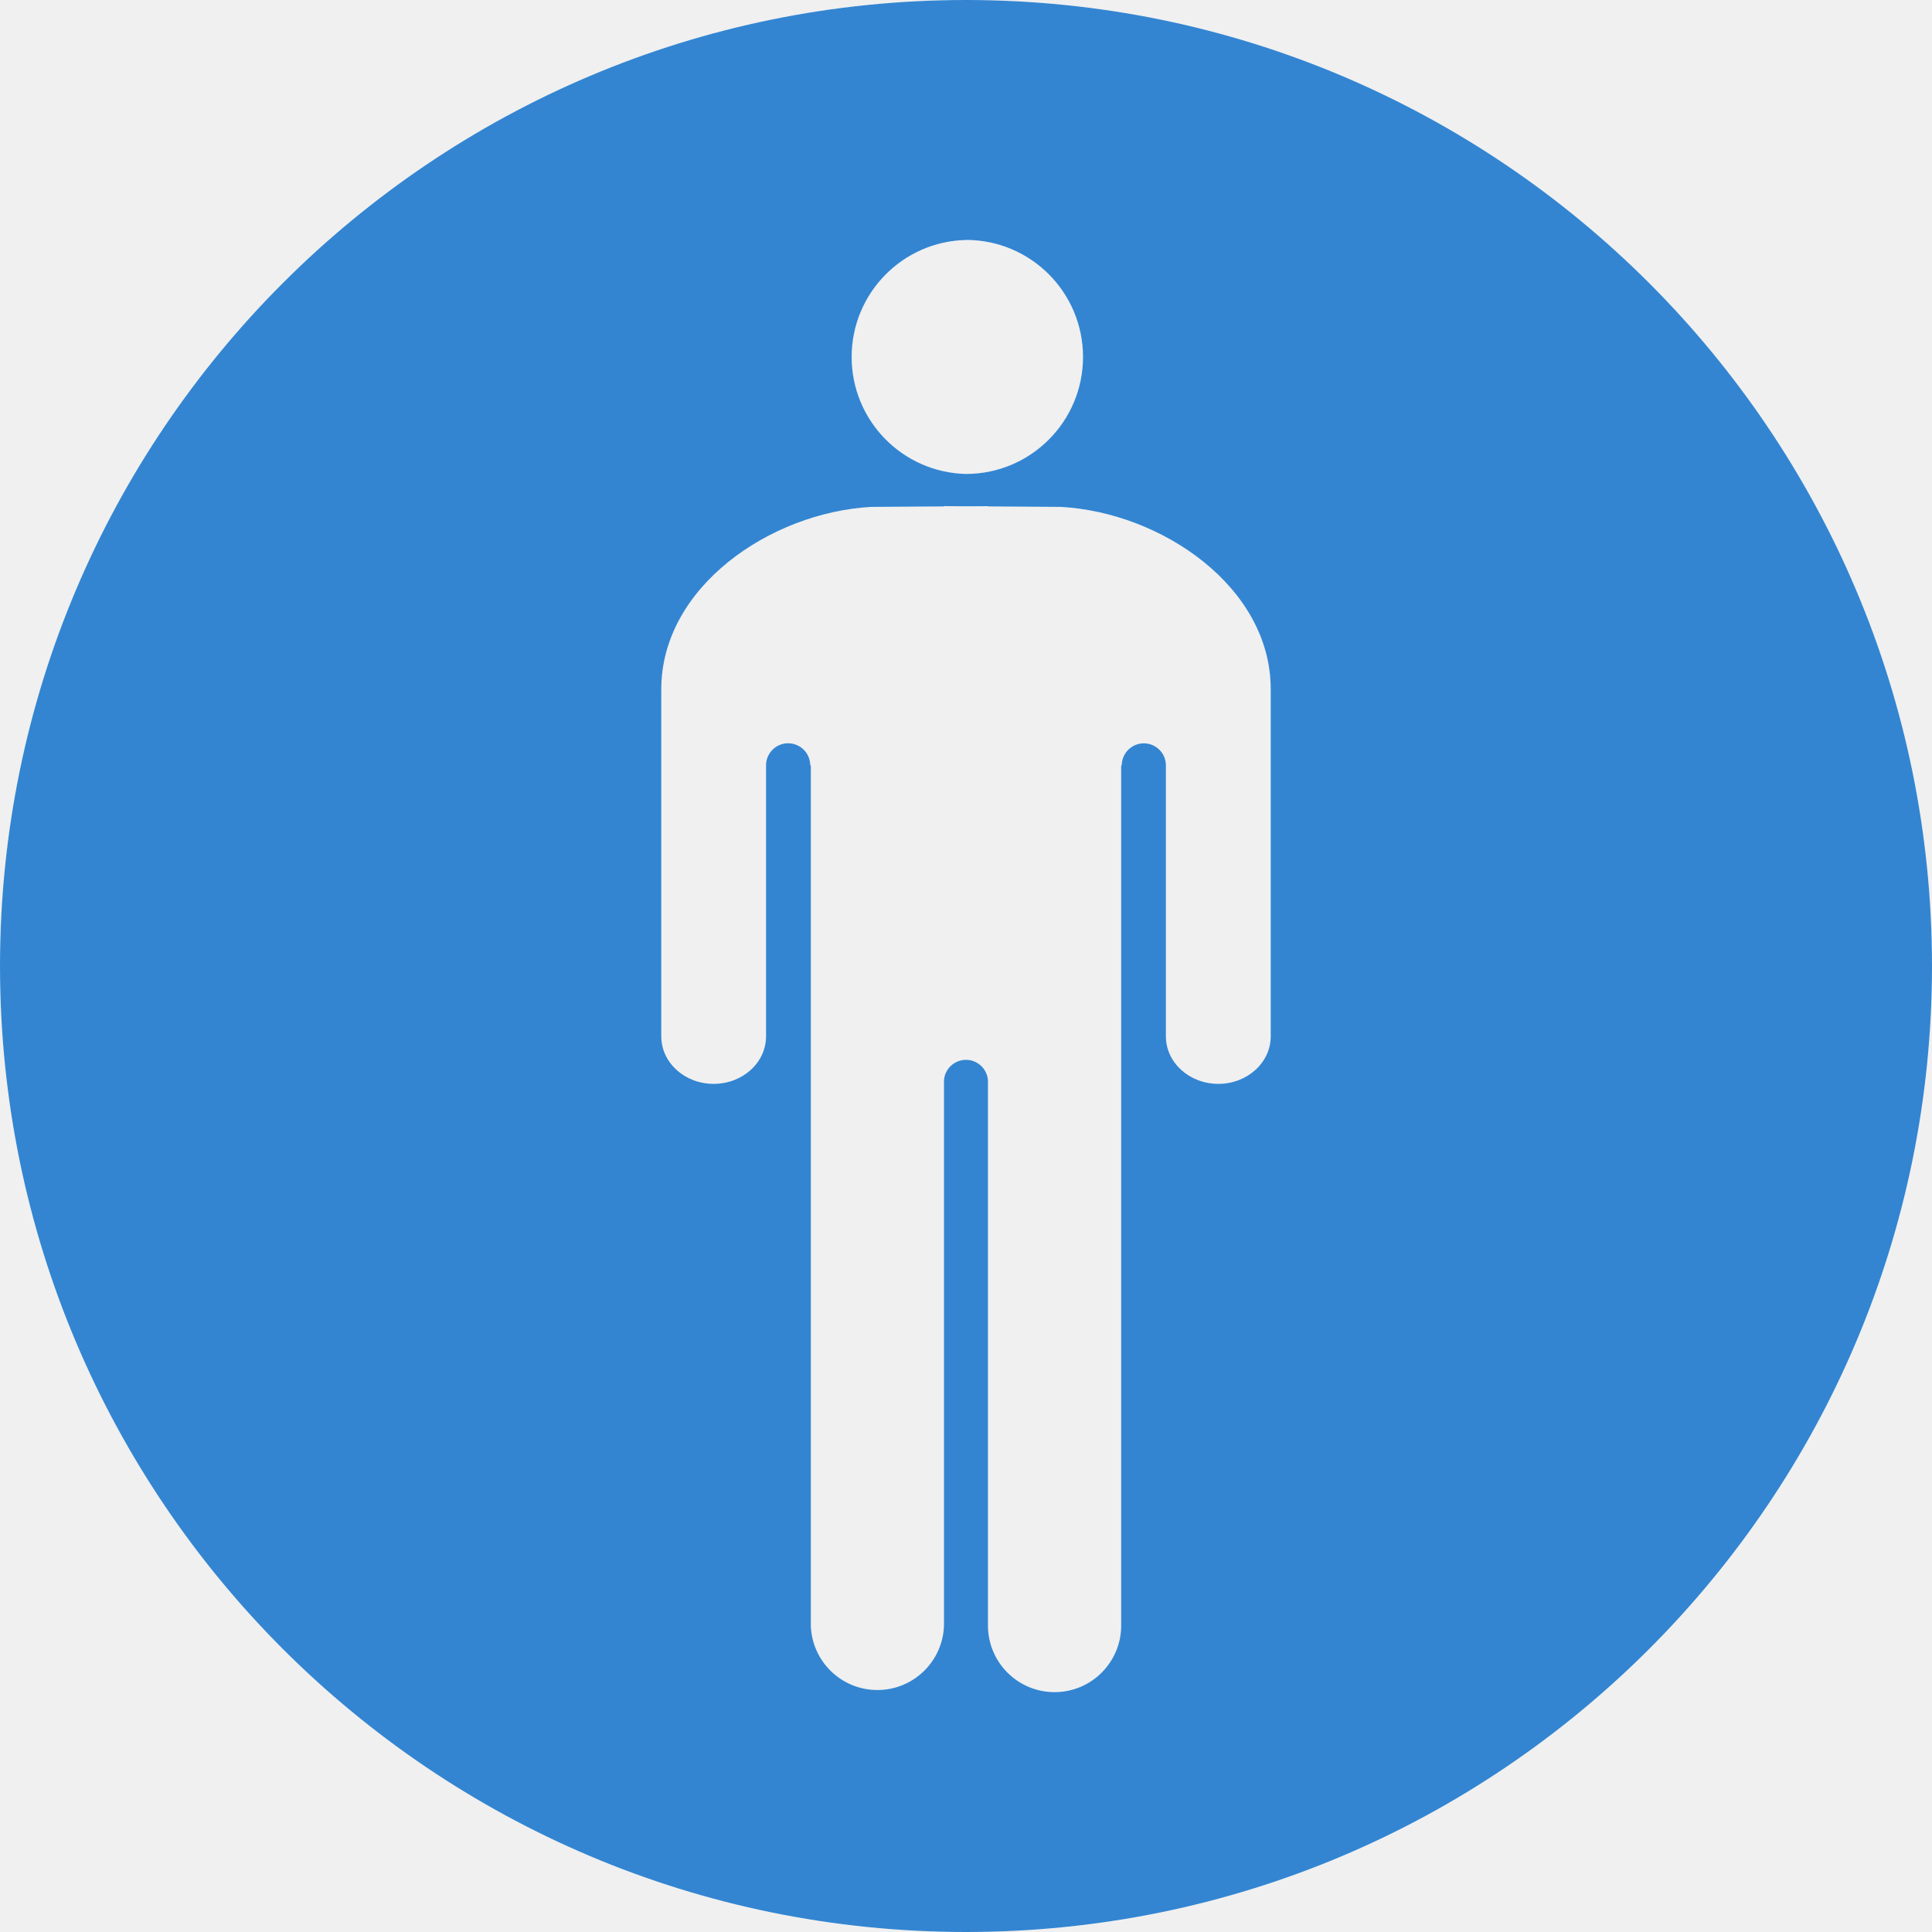
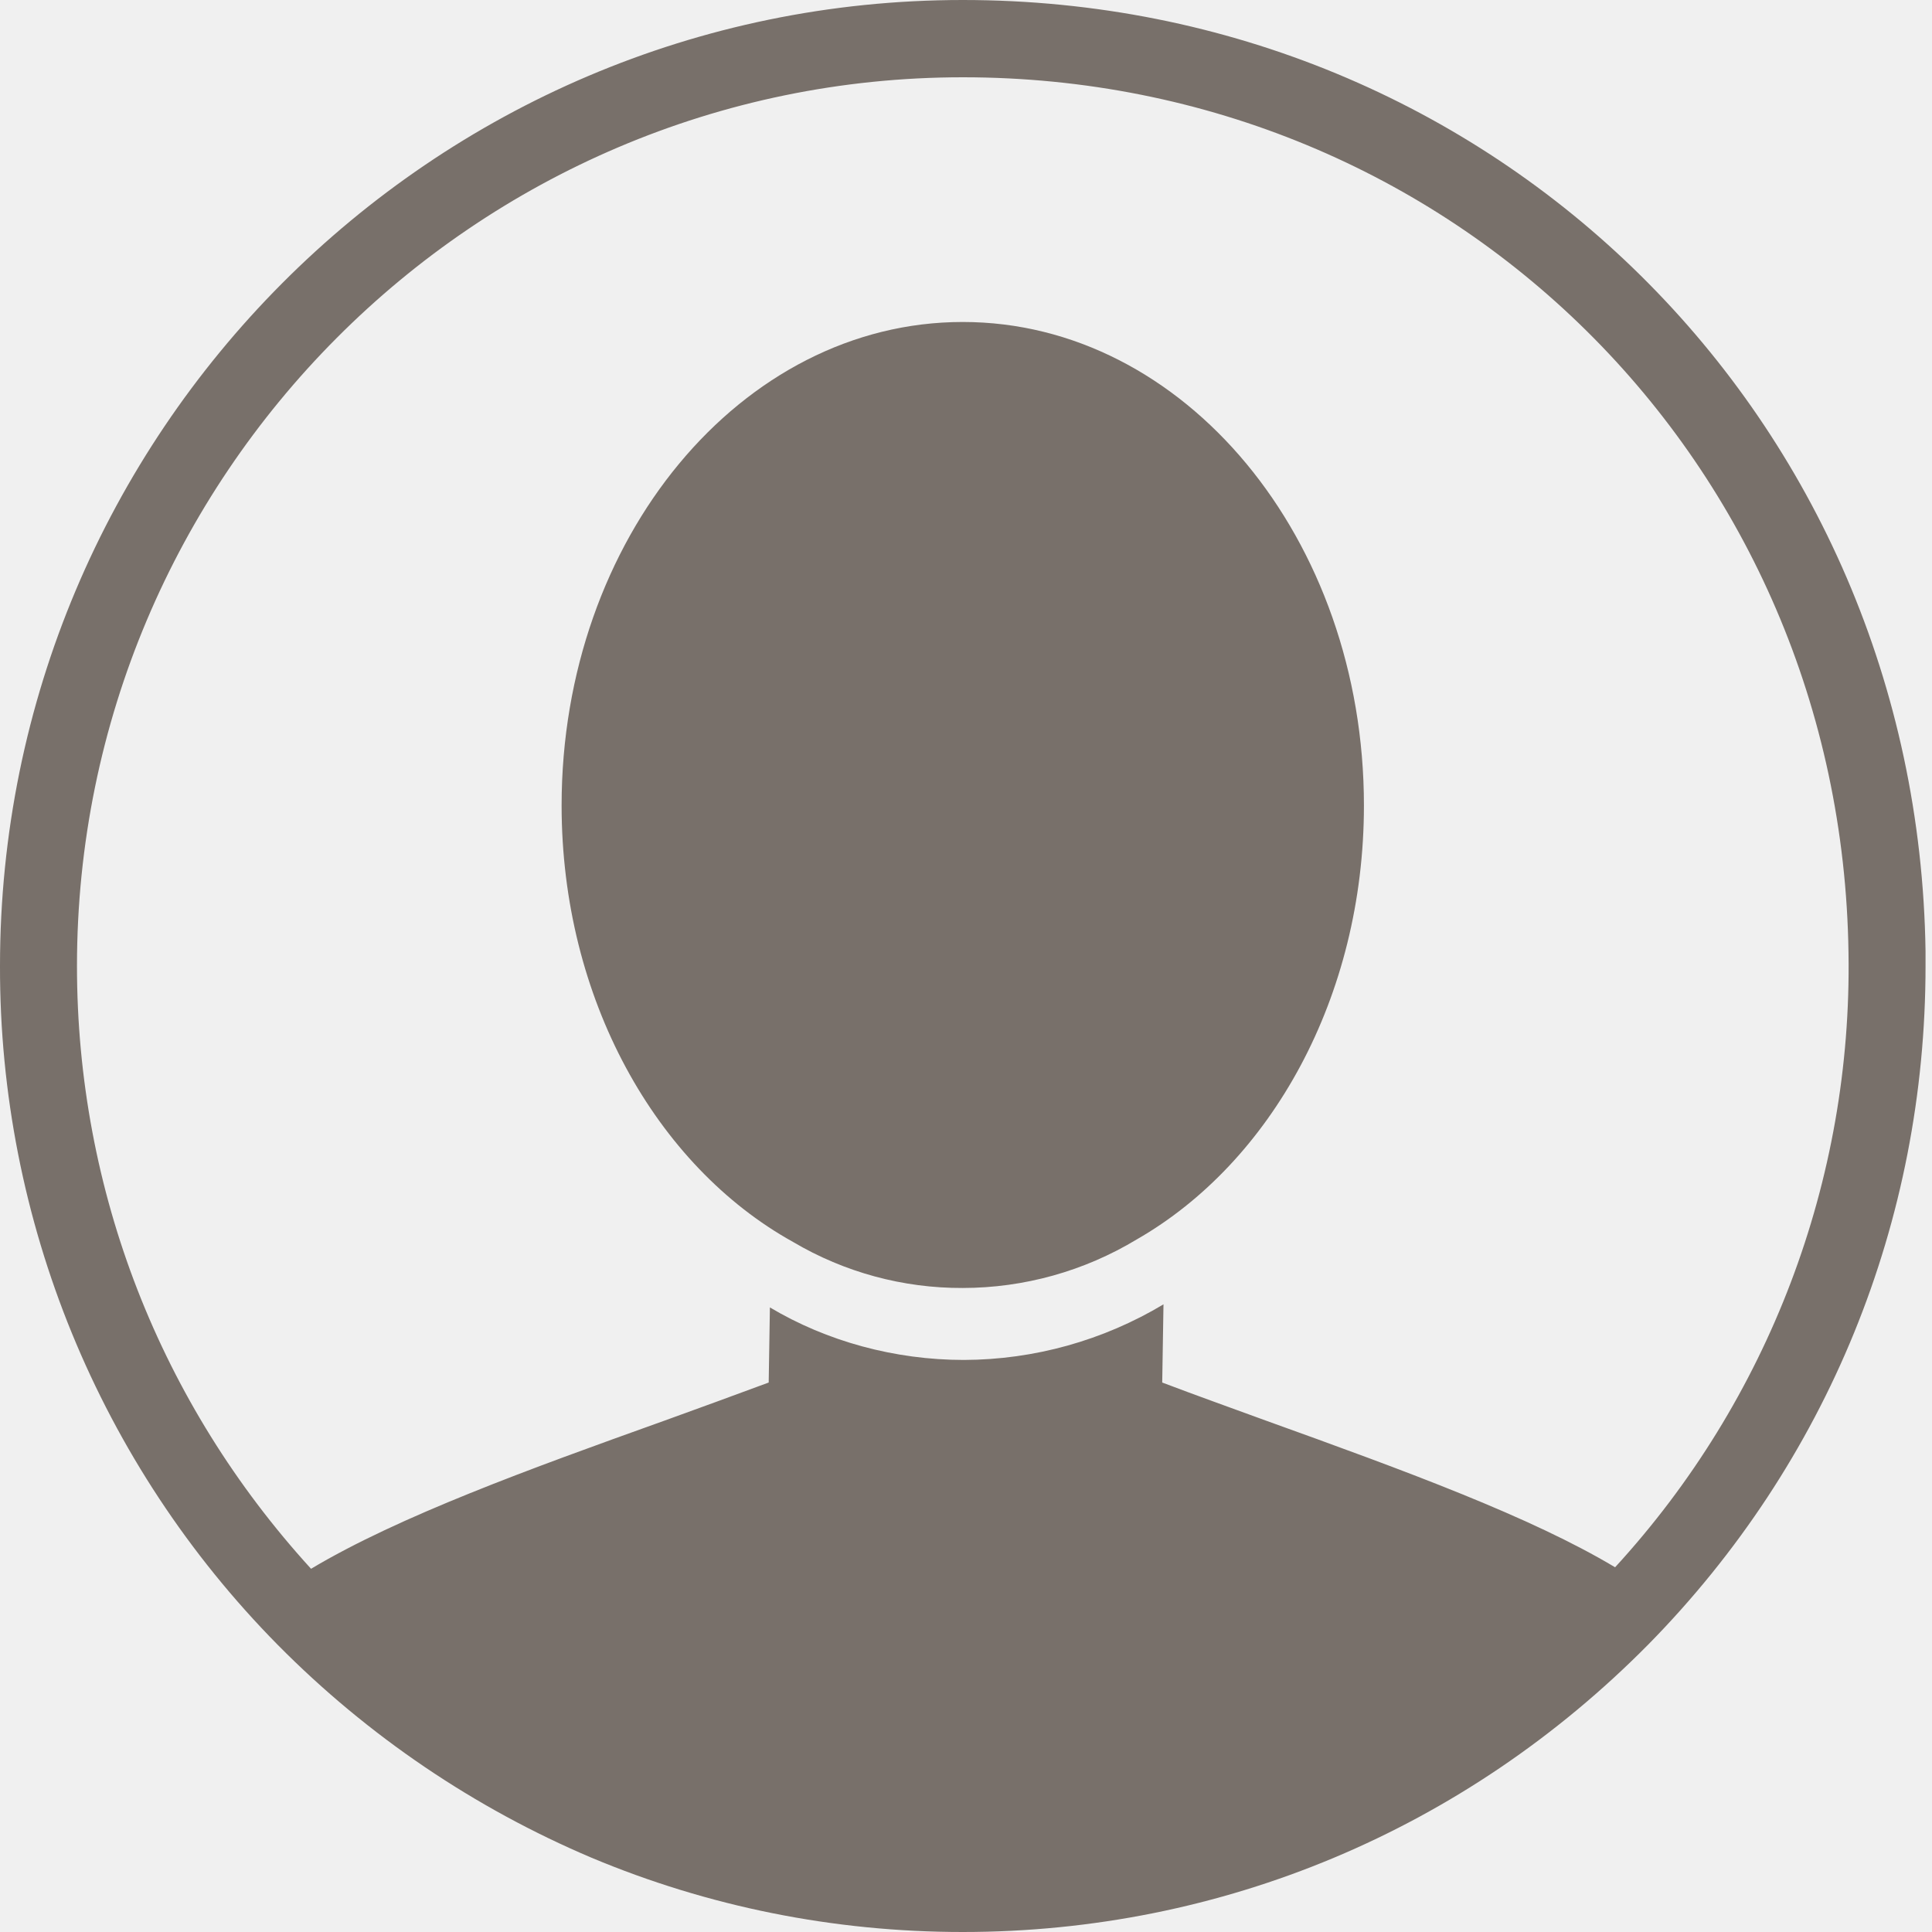
- <svg xmlns="http://www.w3.org/2000/svg" xmlns:xlink="http://www.w3.org/1999/xlink" width="32" height="32" viewBox="0 0 32 32">
-   <defs>
-     <path id="a" d="M16 0C7.164 0 0 7.164 0 16s7.163 16 16 16 16-7.163 16-16c0-8.836-7.164-16-16-16zm0 3.974a1.938 1.938 0 1 1 0 3.876 1.938 1.938 0 0 1 0-3.875zm5.047 7.791v5.4c0 .435-.389.787-.867.787-.48 0-.869-.352-.869-.788V12.69a.365.365 0 1 0-.731-.025c-.002.01-.01.016-.01.026v14.233a1.102 1.102 0 1 1-2.206 0V17.9a.365.365 0 0 0-.729 0v9.022a1.103 1.103 0 0 1-2.205 0V12.69c0-.01-.008-.017-.01-.025a.365.365 0 0 0-.732.024v4.476c0 .435-.388.787-.868.787-.479 0-.867-.352-.867-.787v-5.748c0-1.694 1.805-2.928 3.476-3.021l1.204-.008v-.005l.367.003.369-.002v.004l1.204.008c1.67.093 3.474 1.328 3.474 3.02v.35z" />
-   </defs>
-   <g fill="none" fill-rule="evenodd">
-     <use fill="#FFF" xlink:href="#a" />
-     <use fill="#3385D1" xlink:href="#a" />
+ <svg xmlns="http://www.w3.org/2000/svg" width="32" height="32" viewBox="0 0 32 32">
+   <g fill="#78706A" fill-rule="evenodd">
+     <path d="M0 16C0 7.181 7.144 0 15.946 0c8.816 0 15.819 6.925 15.947 15.757V16c0 4.224-1.62 8.217-4.593 11.239C24.264 30.31 20.233 32 15.946 32c-2.143 0-4.223-.423-6.148-1.23a16.204 16.204 0 0 1-5.192-3.52A15.962 15.962 0 0 1 0 16zm10.946 7.552c.6-.217 1.198-.435 1.786-.653l.02-1.244c.944.562 2.067.87 3.215.87a6.47 6.47 0 0 0 3.304-.921l-.021 1.295c.574.218 1.148.422 1.71.628 2.347.844 4.401 1.6 5.791 2.432a14.697 14.697 0 0 0 3.866-10.176C30.503 7.655 24.06 1.28 15.947 1.28 7.858 1.28 1.275 7.885 1.275 16c0 3.725 1.378 7.245 3.877 9.984 1.455-.87 3.65-1.664 5.793-2.432z" />
+     <path d="M18.826 20.53a5.585 5.585 0 0 1-2.88.803 5.478 5.478 0 0 1-2.81-.762c-2.27-1.26-3.834-4.03-3.834-7.23 0-4.419 2.976-8.008 6.644-8.008s6.645 3.59 6.645 8.008c0 3.171-1.538 5.914-3.765 7.189z" />
  </g>
</svg>
